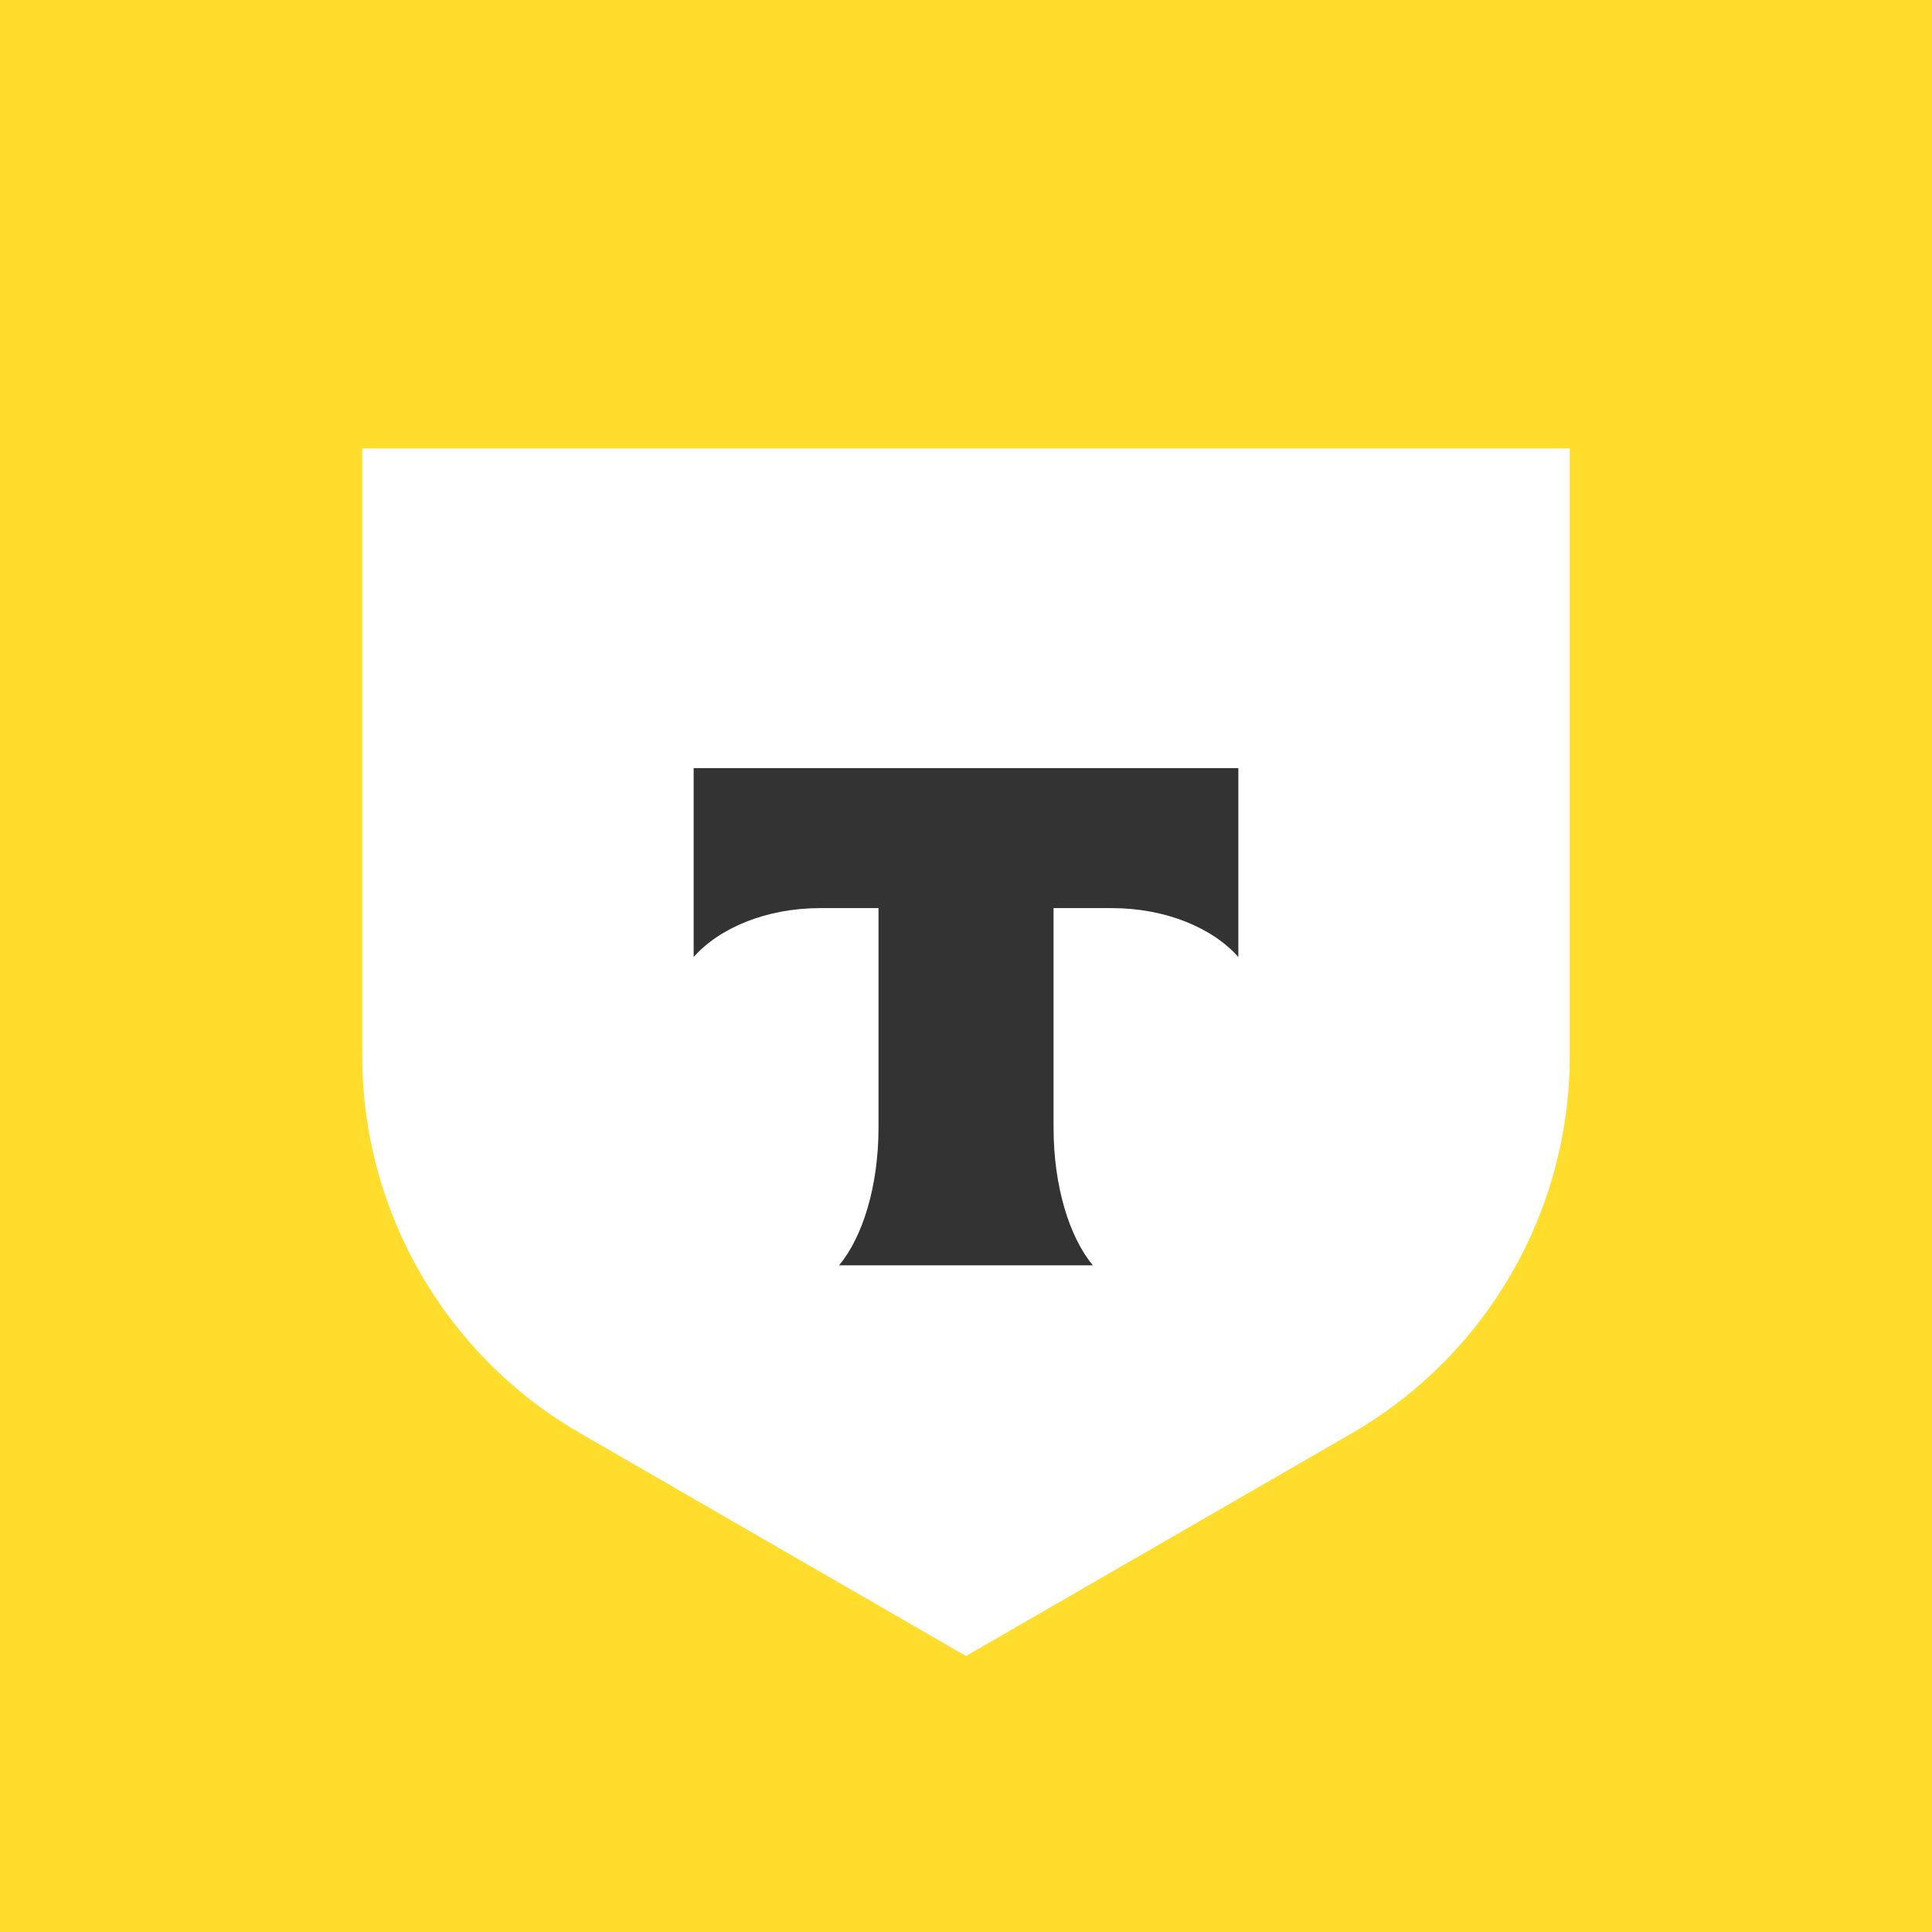
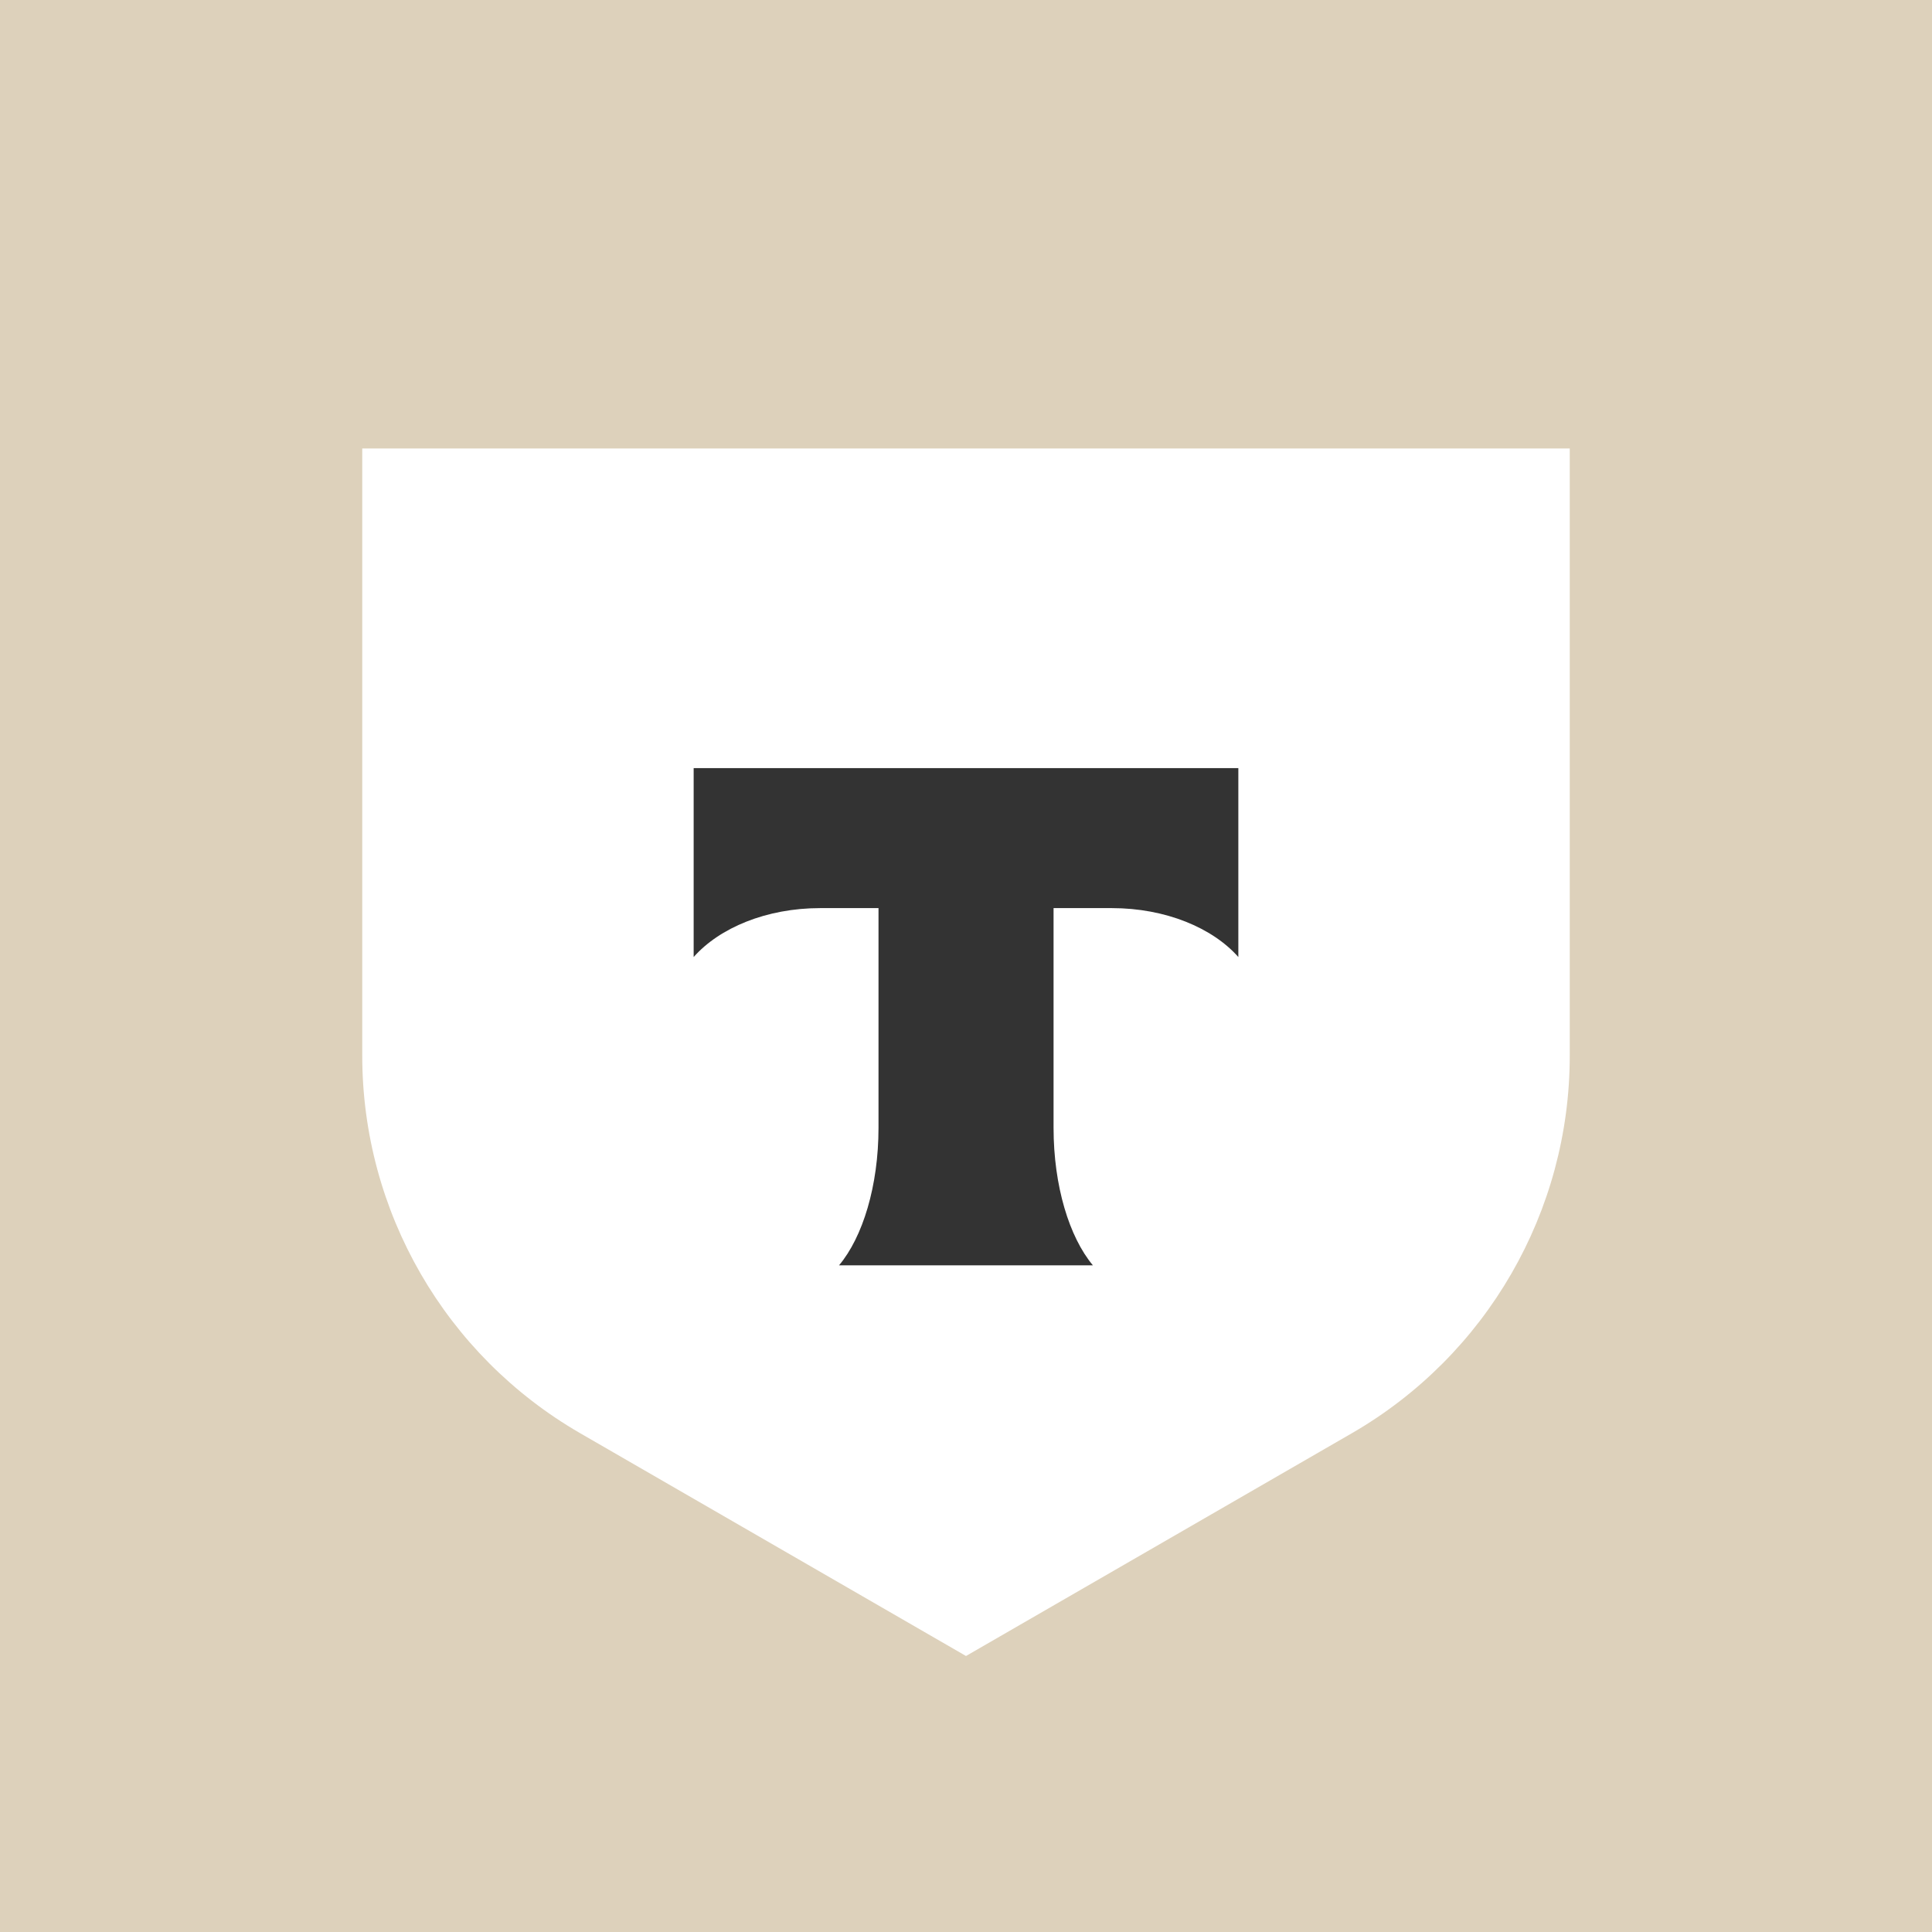
<svg xmlns="http://www.w3.org/2000/svg" width="28" height="28" viewBox="0 0 28 28" fill="none">
-   <rect width="28" height="28" fill="#FFDD2D" />
+   <rect width="28" height="28" fill="#DDD1BB" />
  <path d="M5.25 6.5H22.75V15.301C22.75 17.558 21.546 19.642 19.593 20.771L14 24L8.408 20.771C6.454 19.642 5.25 17.558 5.25 15.301V6.5Z" fill="white" />
  <path fill-rule="evenodd" clip-rule="evenodd" d="M10.053 11.132V13.87C10.427 13.447 11.108 13.161 11.886 13.161H12.732V16.343C12.732 17.19 12.502 17.931 12.16 18.338H15.839C15.498 17.93 15.269 17.19 15.269 16.345V13.161H16.114C16.892 13.161 17.573 13.447 17.947 13.87V11.132H10.053Z" fill="#333333" />
</svg>
